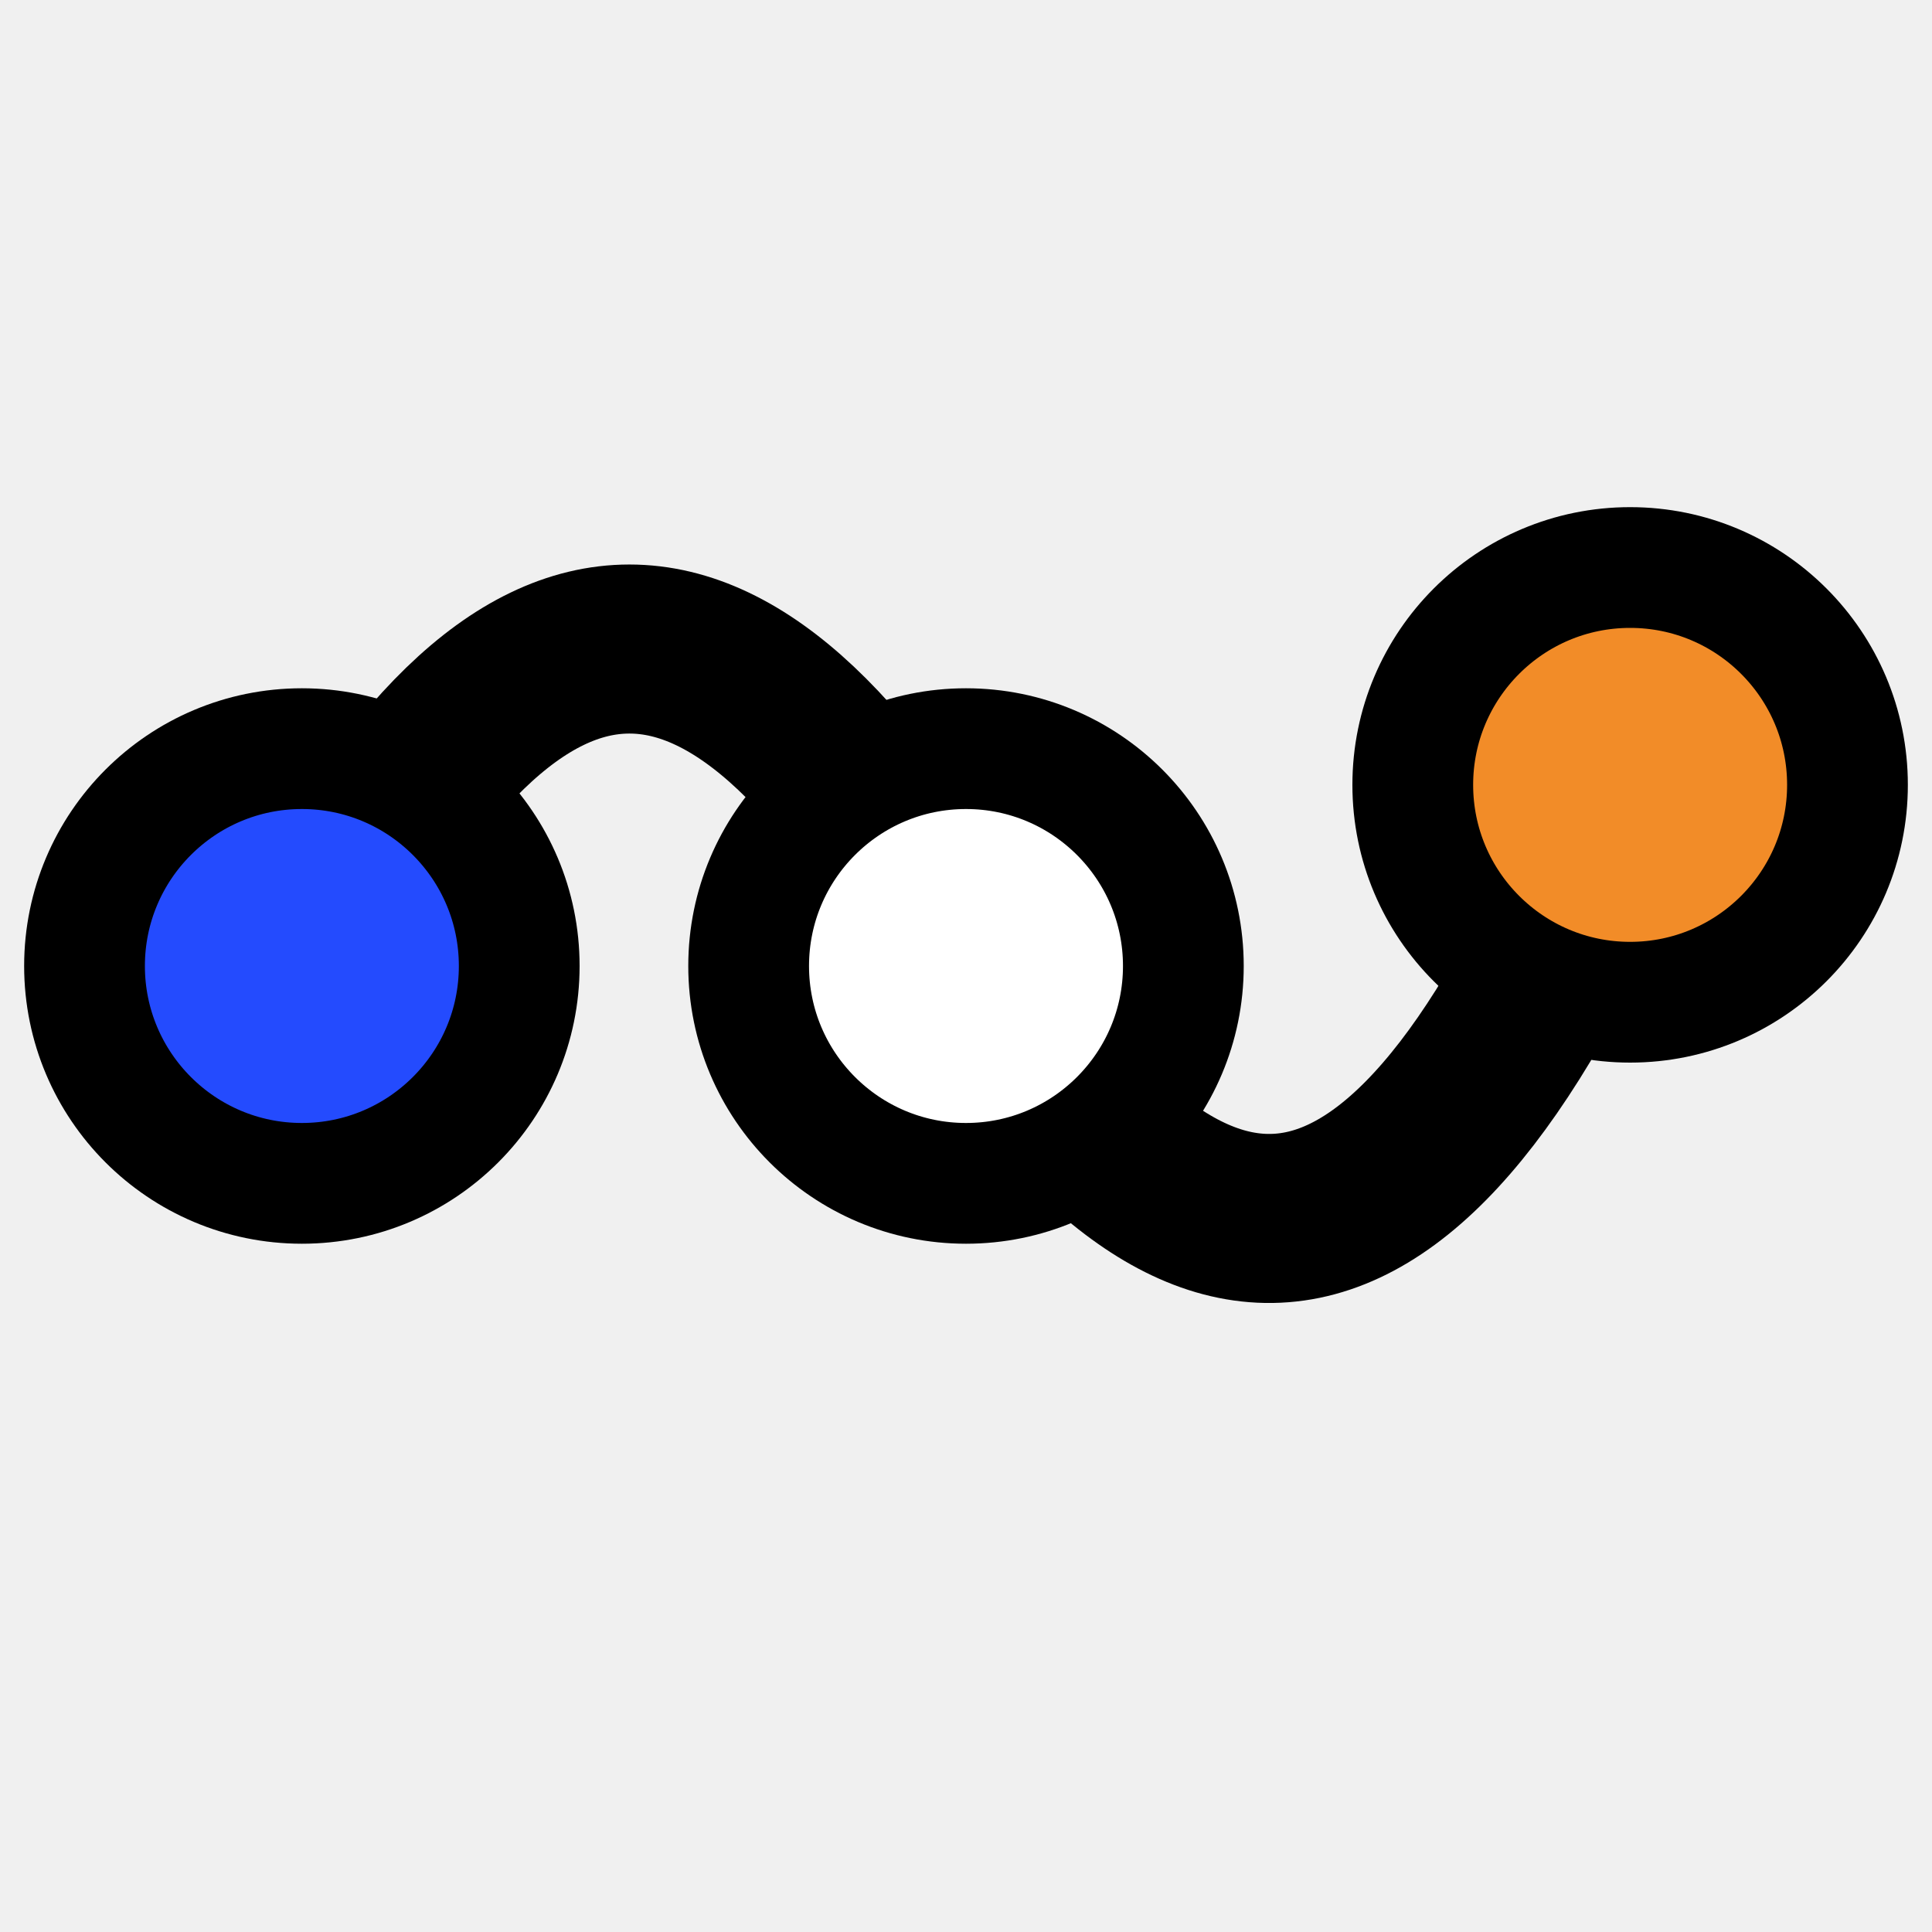
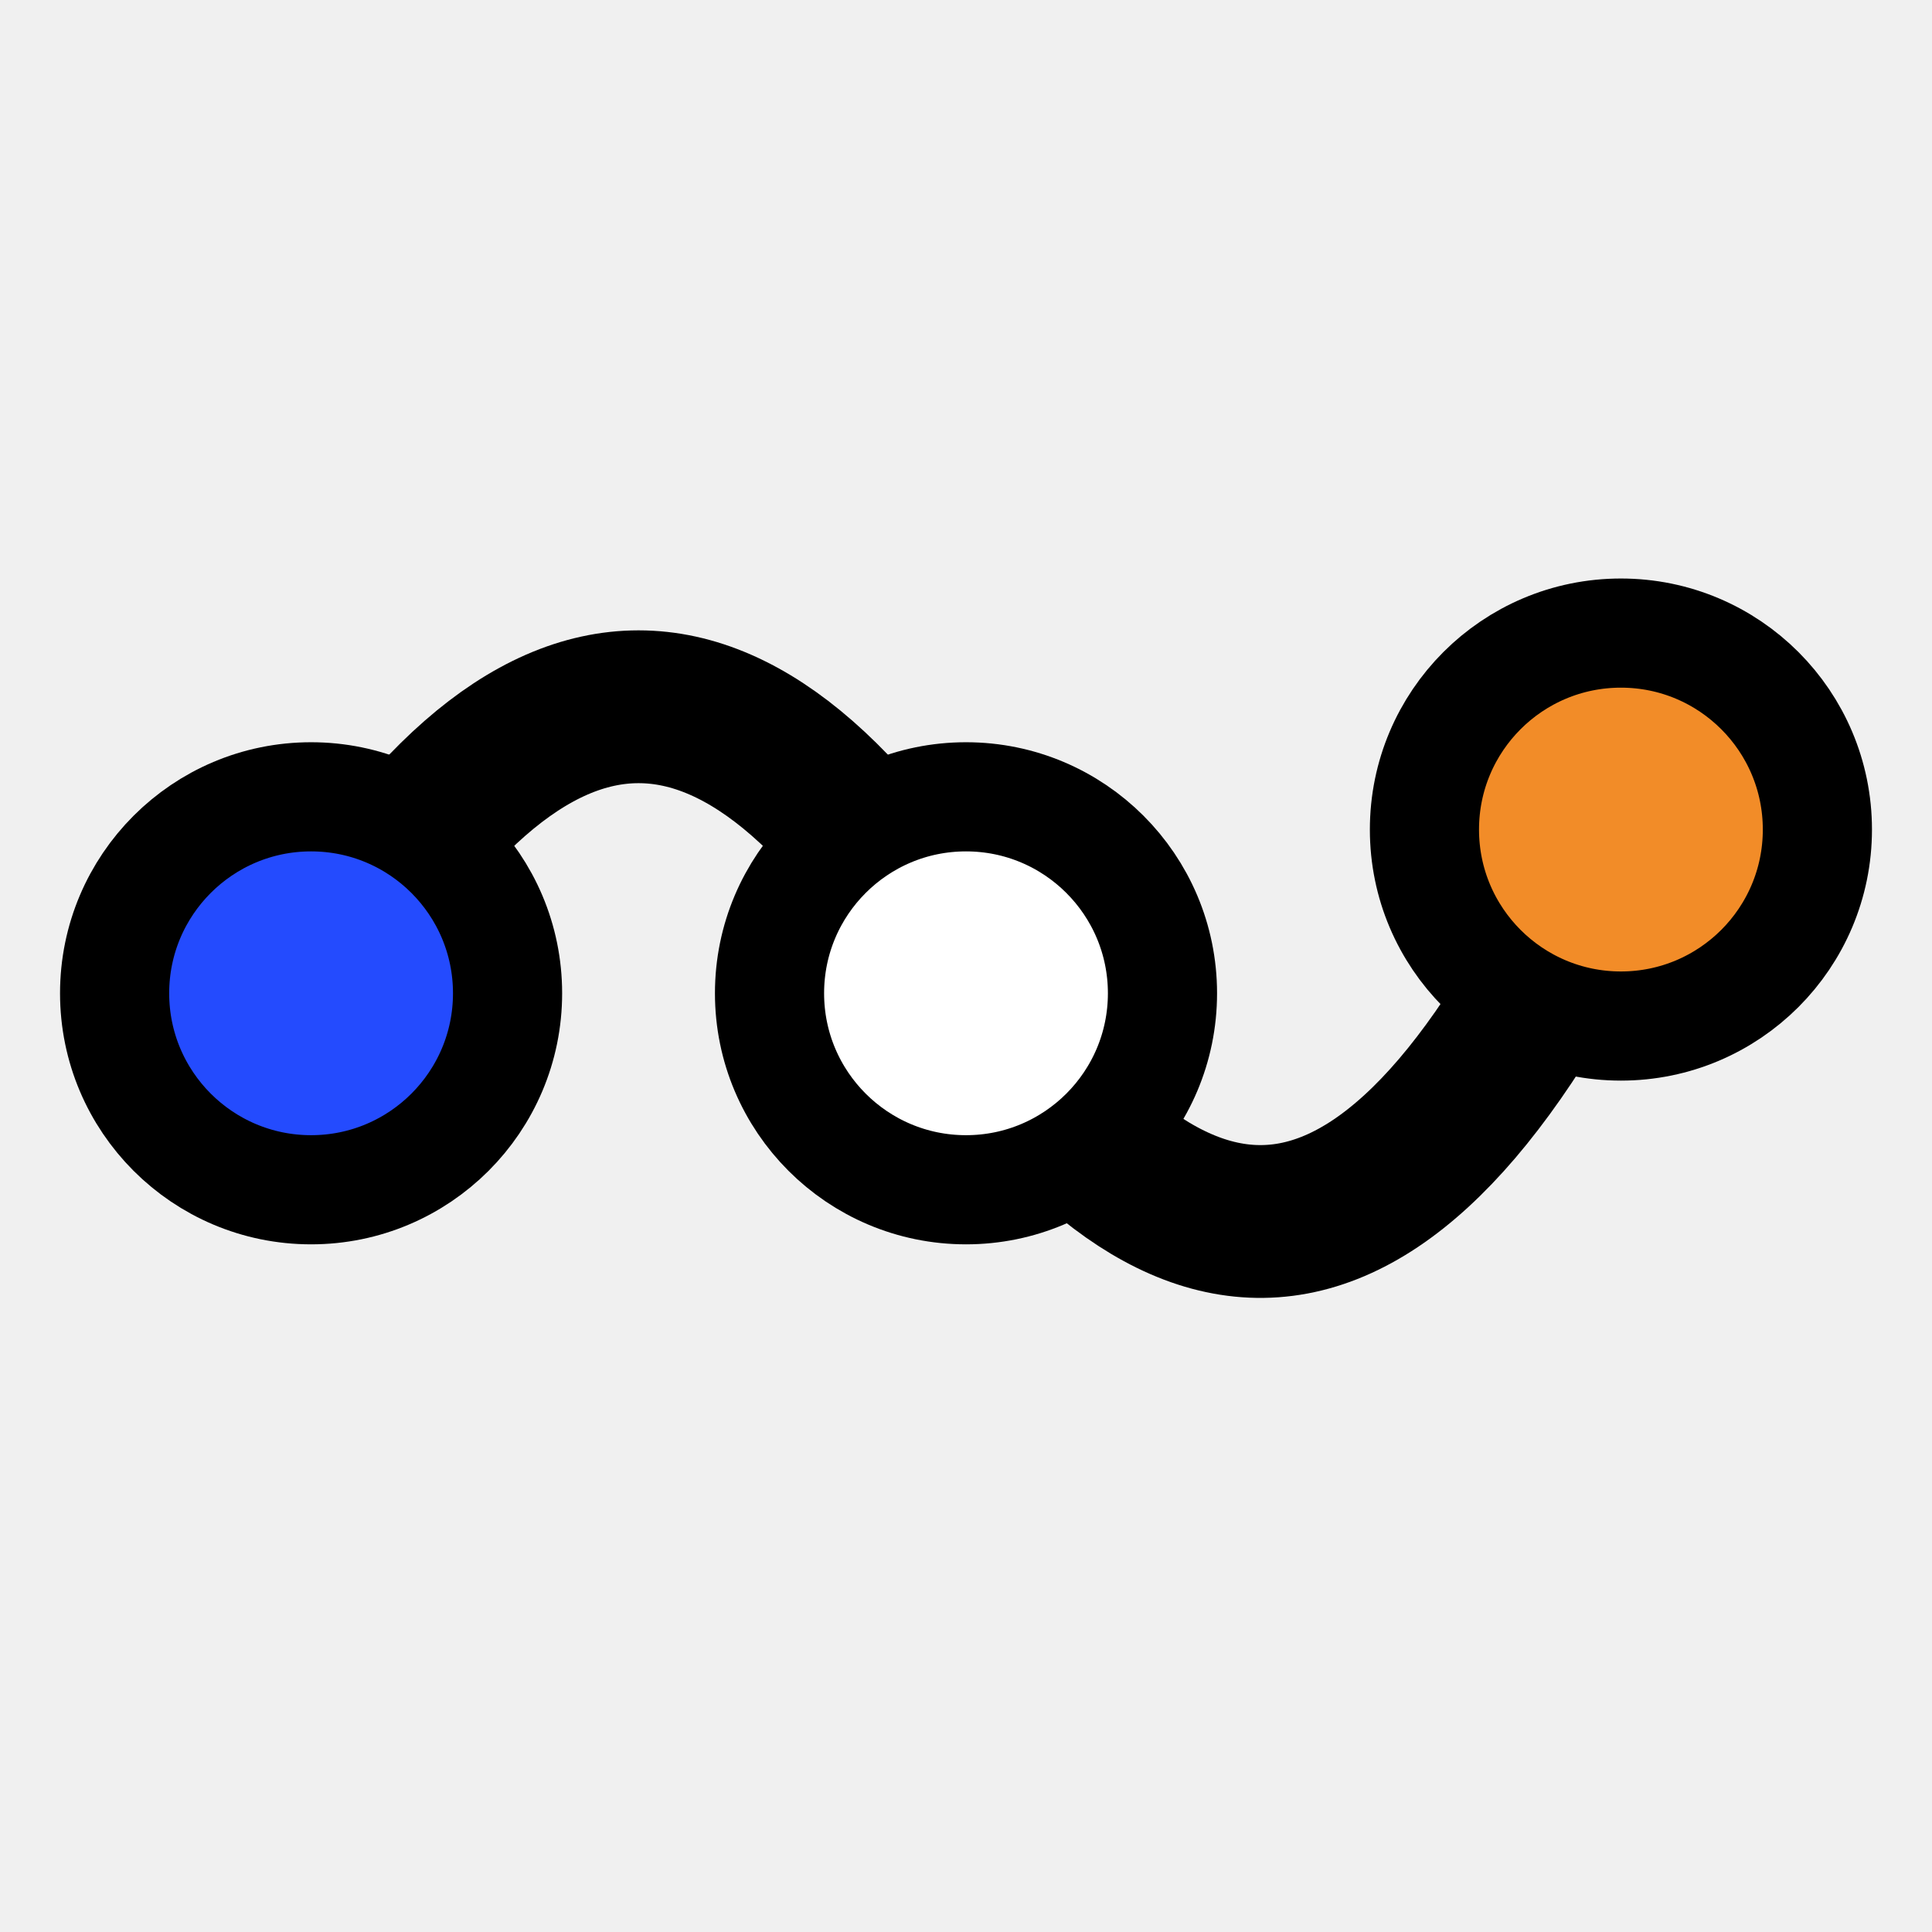
- <svg xmlns="http://www.w3.org/2000/svg" viewBox="20 20 160 160" fill="none">
-   <path d="M 45 100 C 63 65, 81 65, 100 100 C 119 130, 137 130, 155 85" stroke="black" stroke-width="14" stroke-linecap="round" stroke-linejoin="round" />
-   <circle cx="45" cy="100" r="18" fill="#244BFE" stroke="black" stroke-width="10" />
+ <svg xmlns="http://www.w3.org/2000/svg" viewBox="11.5 9 177 177" fill="none">
+   <path d="M 40 100 C 60 65, 80 65, 100 100 C 120 130, 140 130, 160 85" stroke="black" stroke-width="14" stroke-linecap="round" stroke-linejoin="round" />
+   <circle cx="40" cy="100" r="18" fill="#244BFE" stroke="black" stroke-width="10" />
  <circle cx="100" cy="100" r="18" fill="white" stroke="black" stroke-width="10" />
-   <circle cx="155" cy="85" r="18" fill="#F28C28" stroke="black" stroke-width="10" />
+   <circle cx="160" cy="85" r="18" fill="#F28C28" stroke="black" stroke-width="10" />
</svg>
